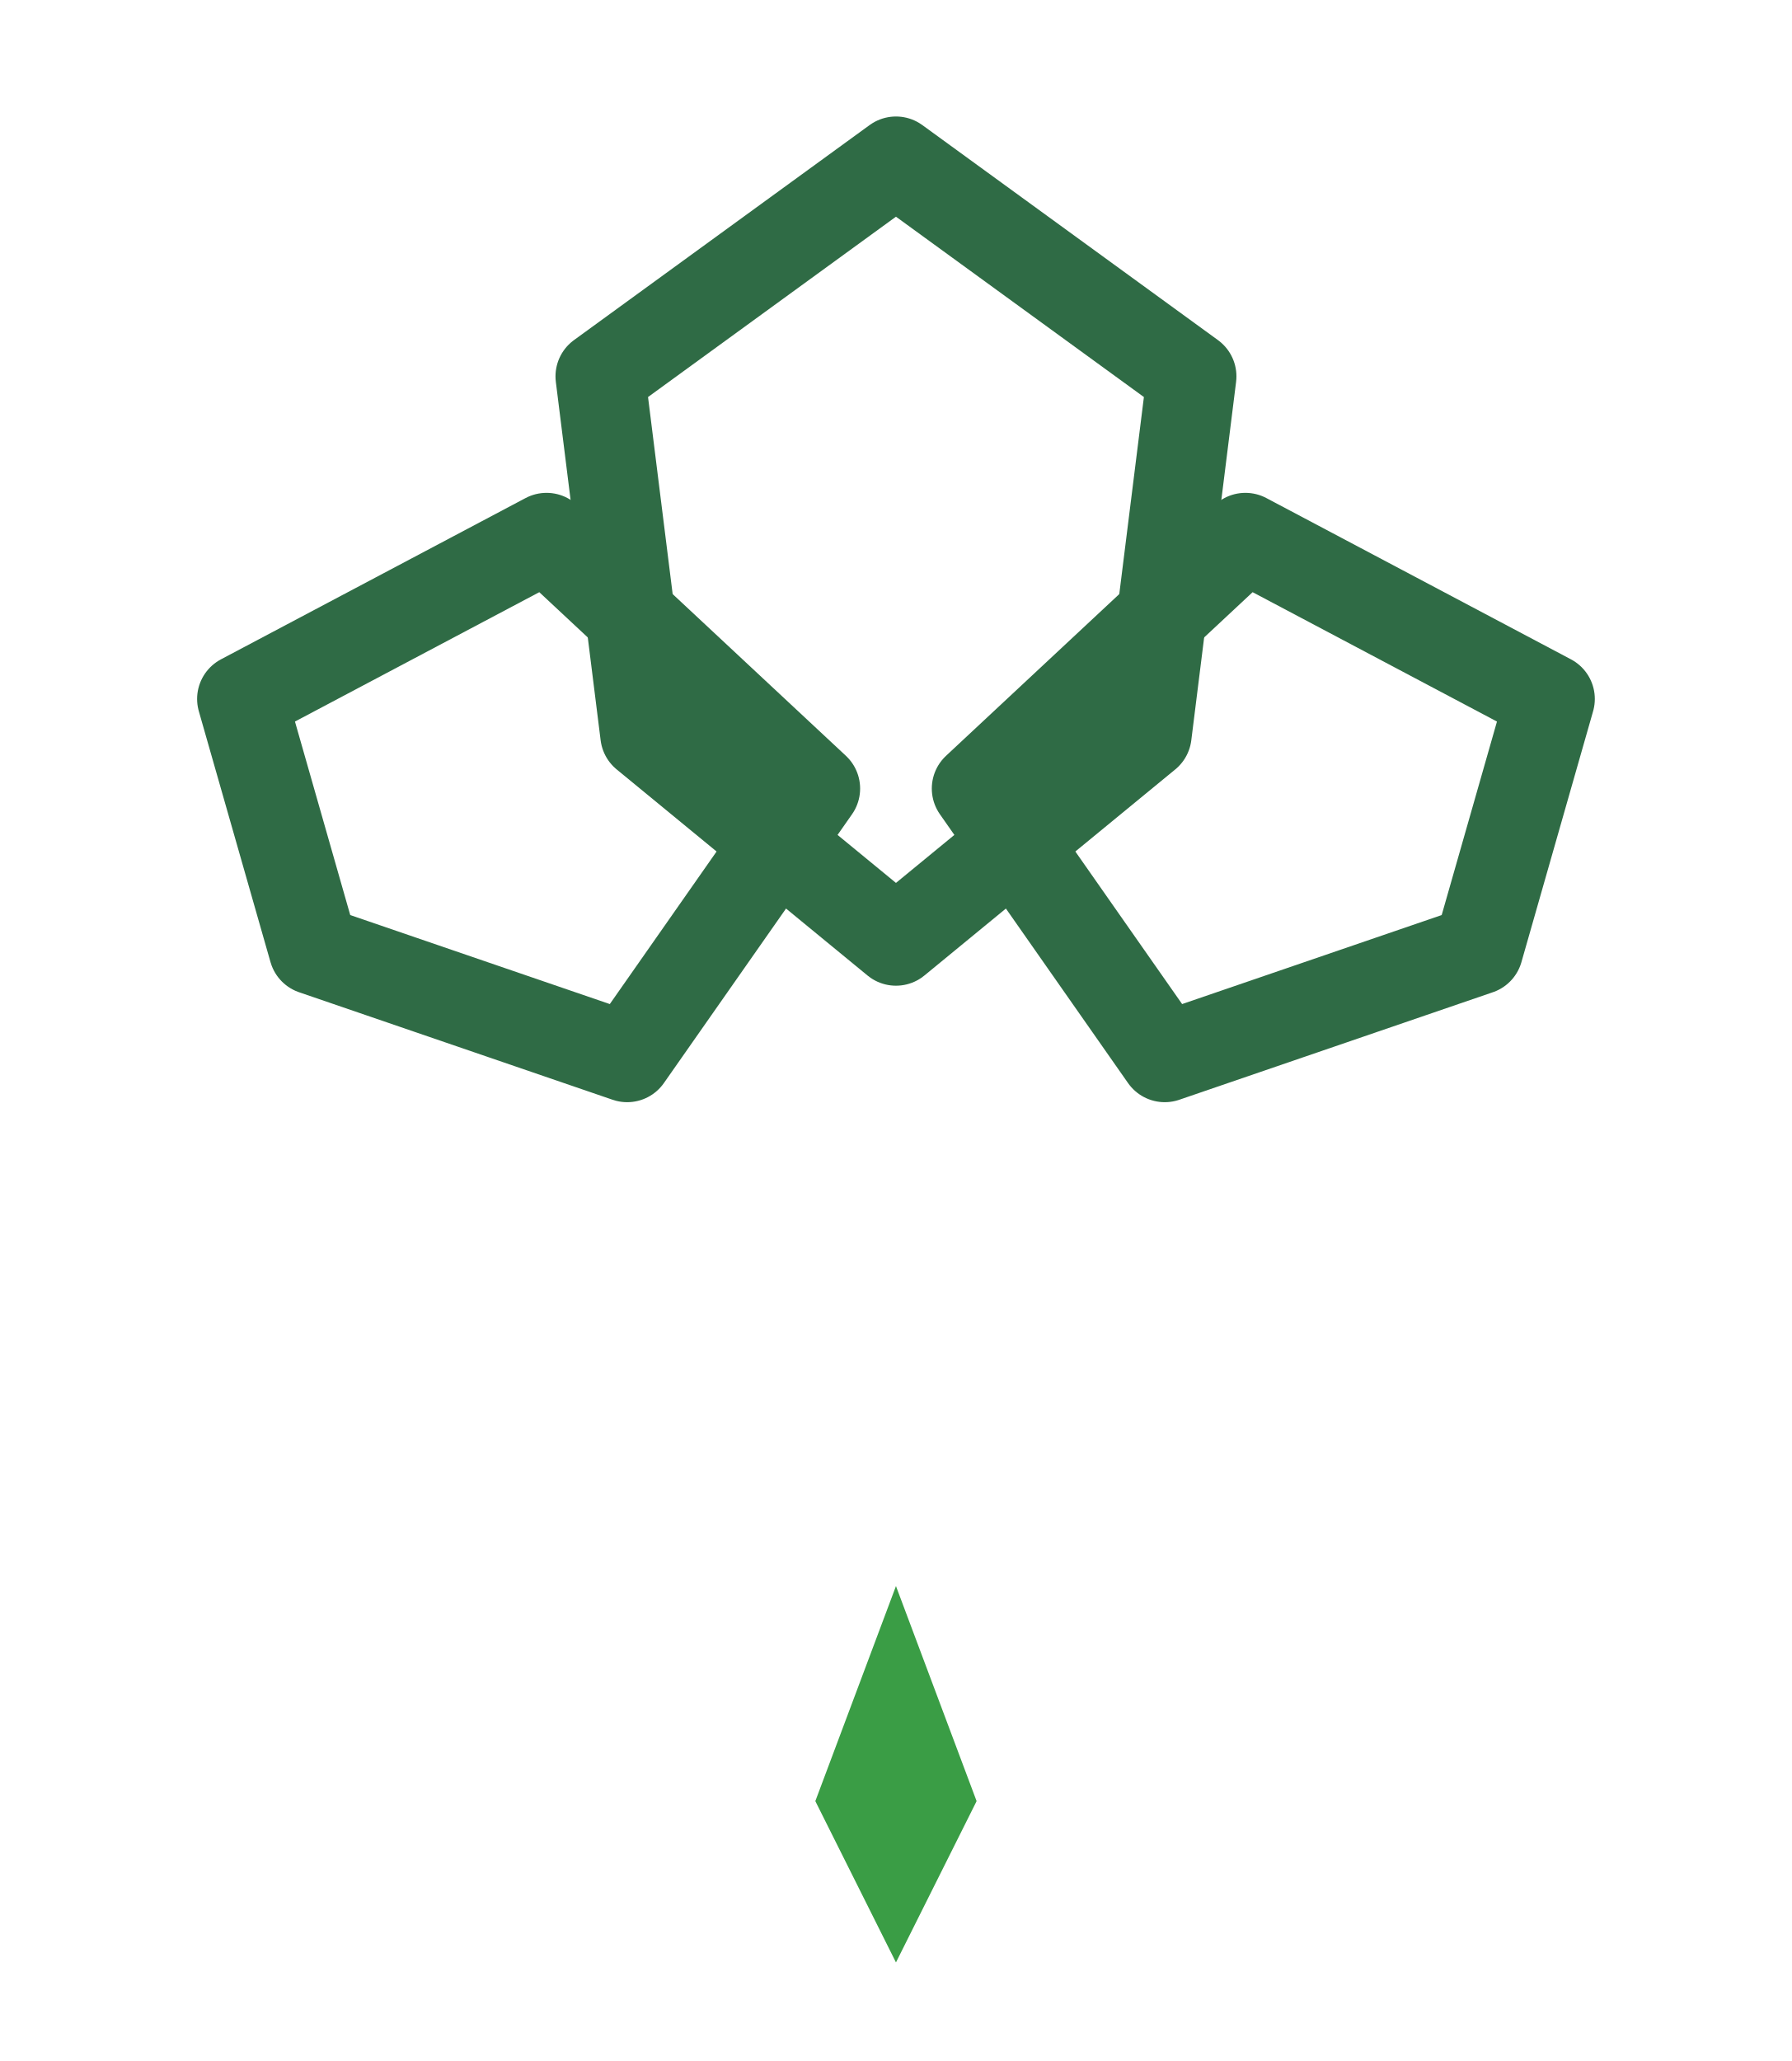
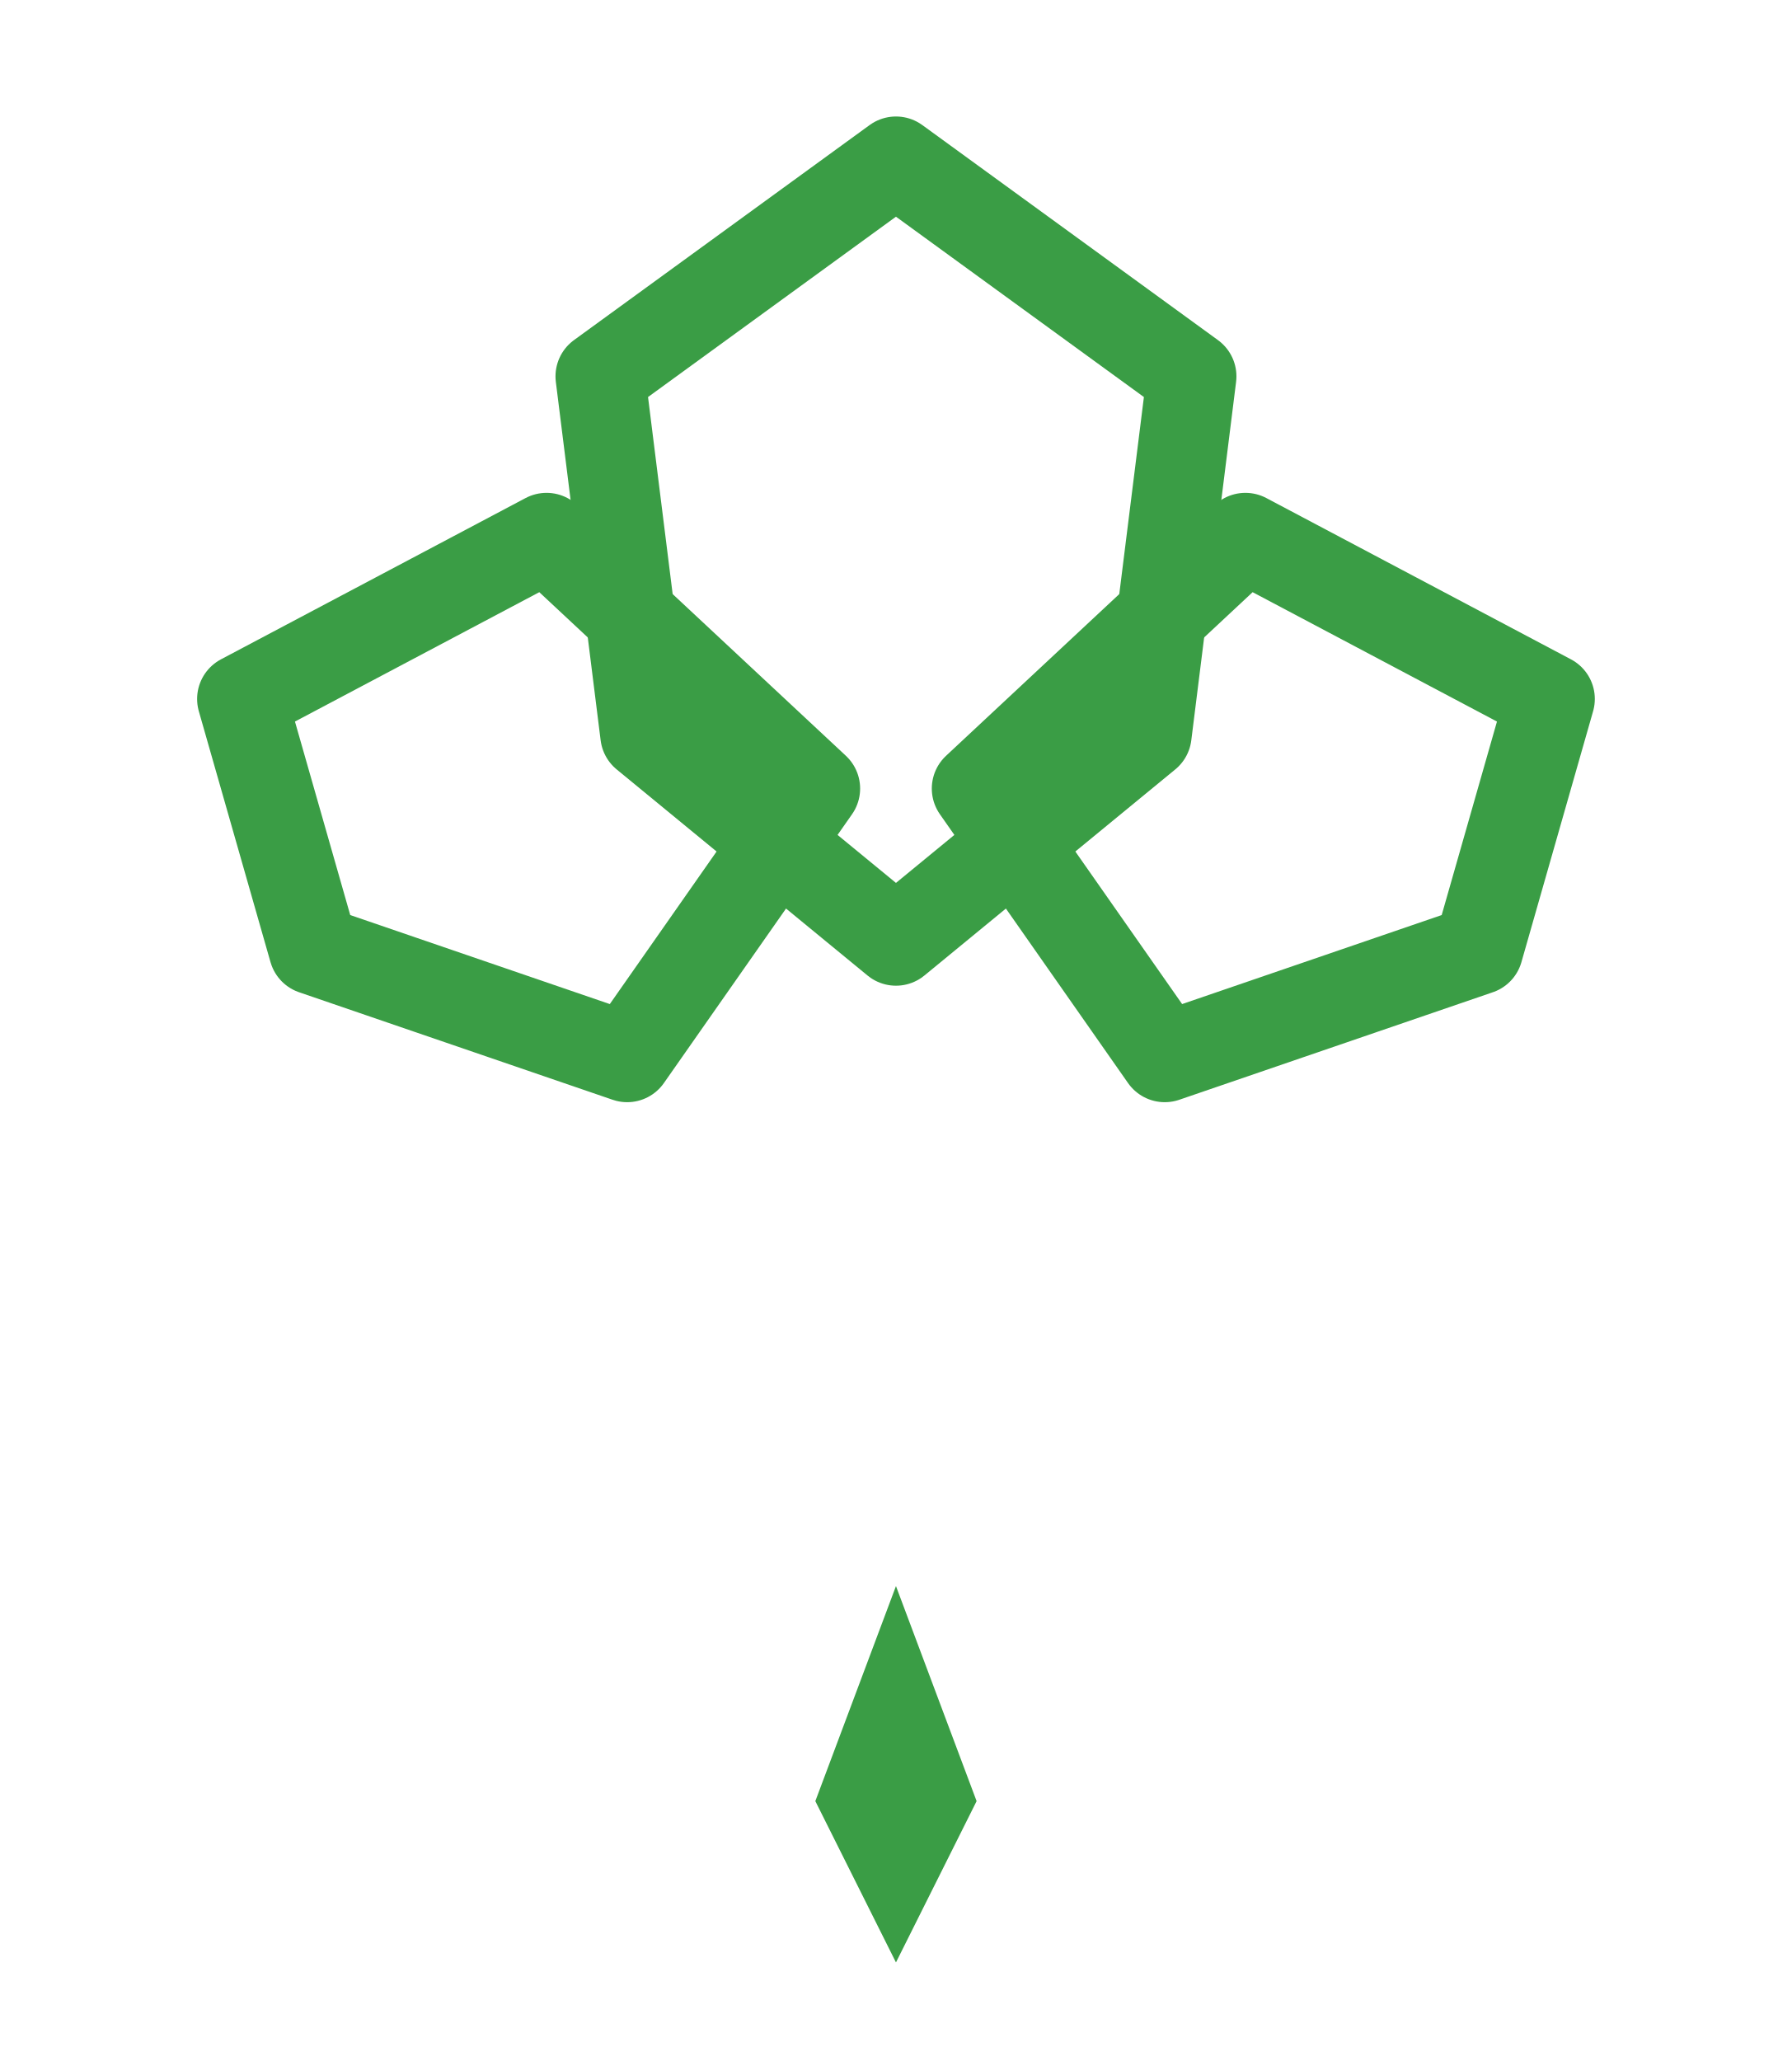
<svg xmlns="http://www.w3.org/2000/svg" viewBox="0 0 200 230" width="200" height="230">
-   <g fill="none" stroke="#2F6B45" stroke-width="10" stroke-linejoin="round" stroke-linecap="round">
+   <g fill="none" stroke="#3A9D45" stroke-width="10" stroke-linejoin="round" stroke-linecap="round">
    <path d="       M 100 18       L 133 42       L 128 82       L 100 105       L 72 82       L 67 42       Z     " />
    <path d="       M 27 78       L 61 60       L 91 88       L 70 118       L 35 106       Z     " />
    <path d="       M 173 78       L 139 60       L 109 88       L 130 118       L 165 106       Z     " />
  </g>
  <path d="       M 100 101       L 100 177       L 91 201       L 100 219       L 109 201       L 100 177       Z     " fill="#3A9D45" />
</svg>
